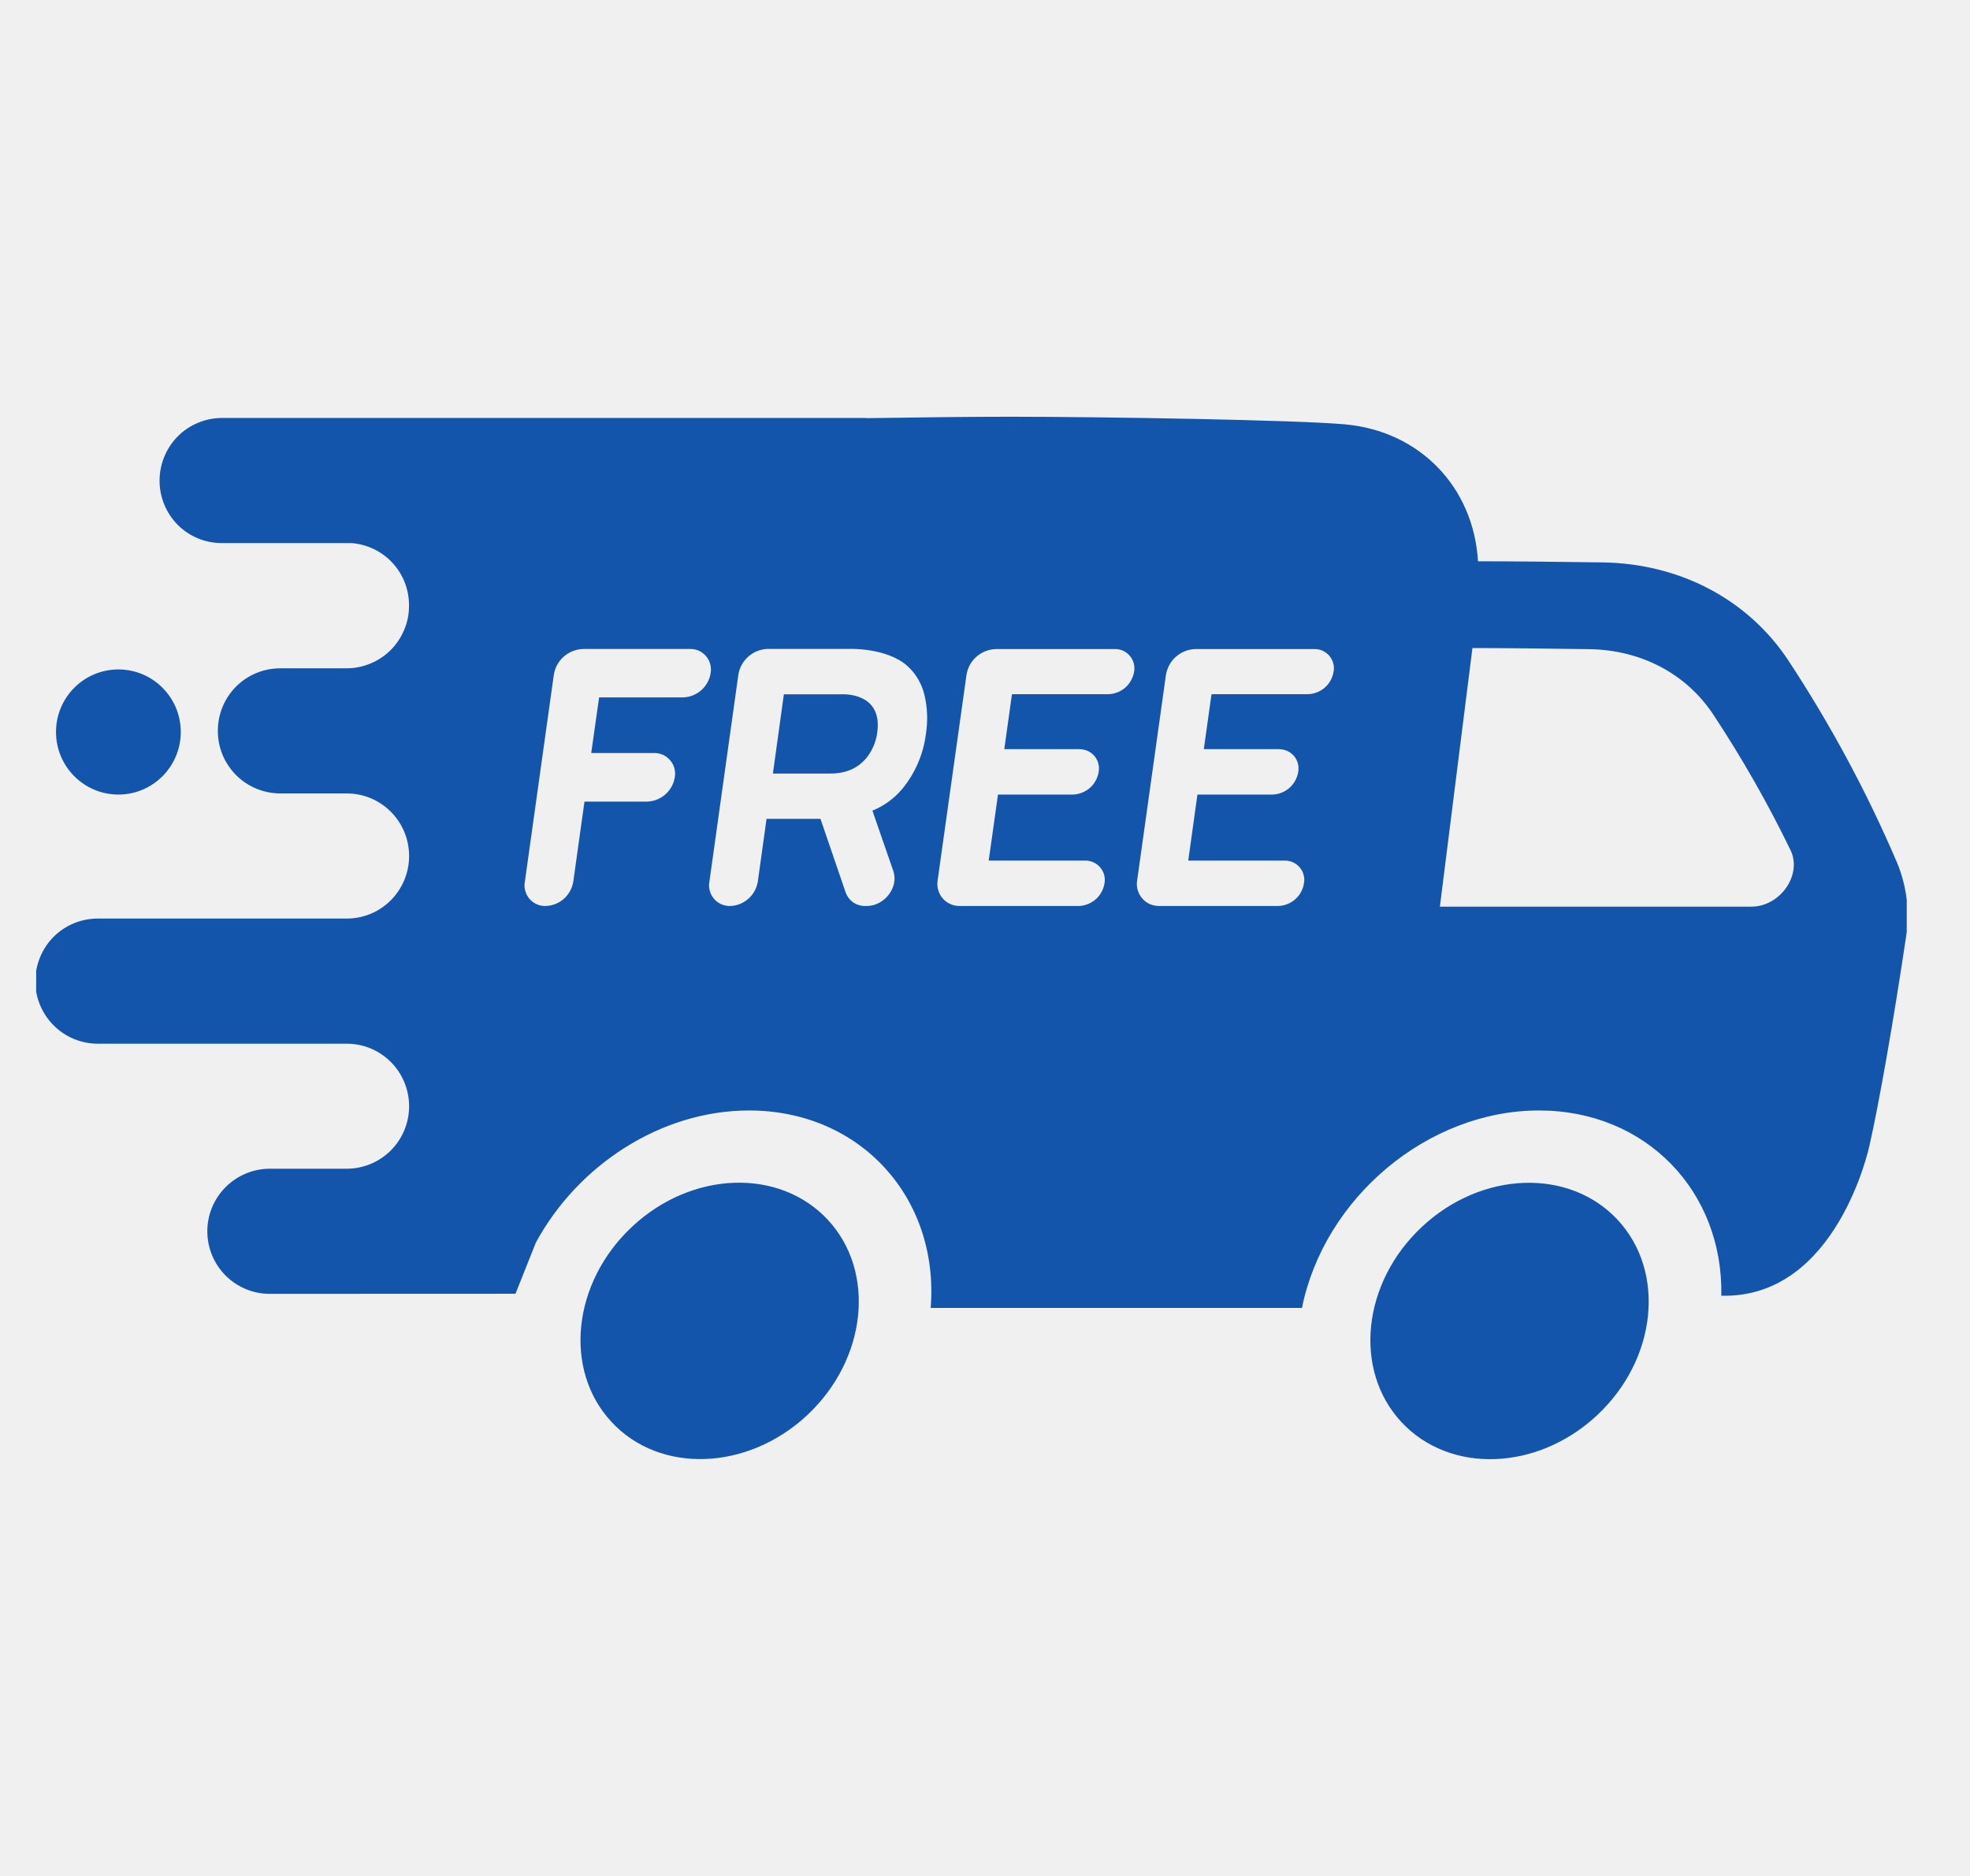
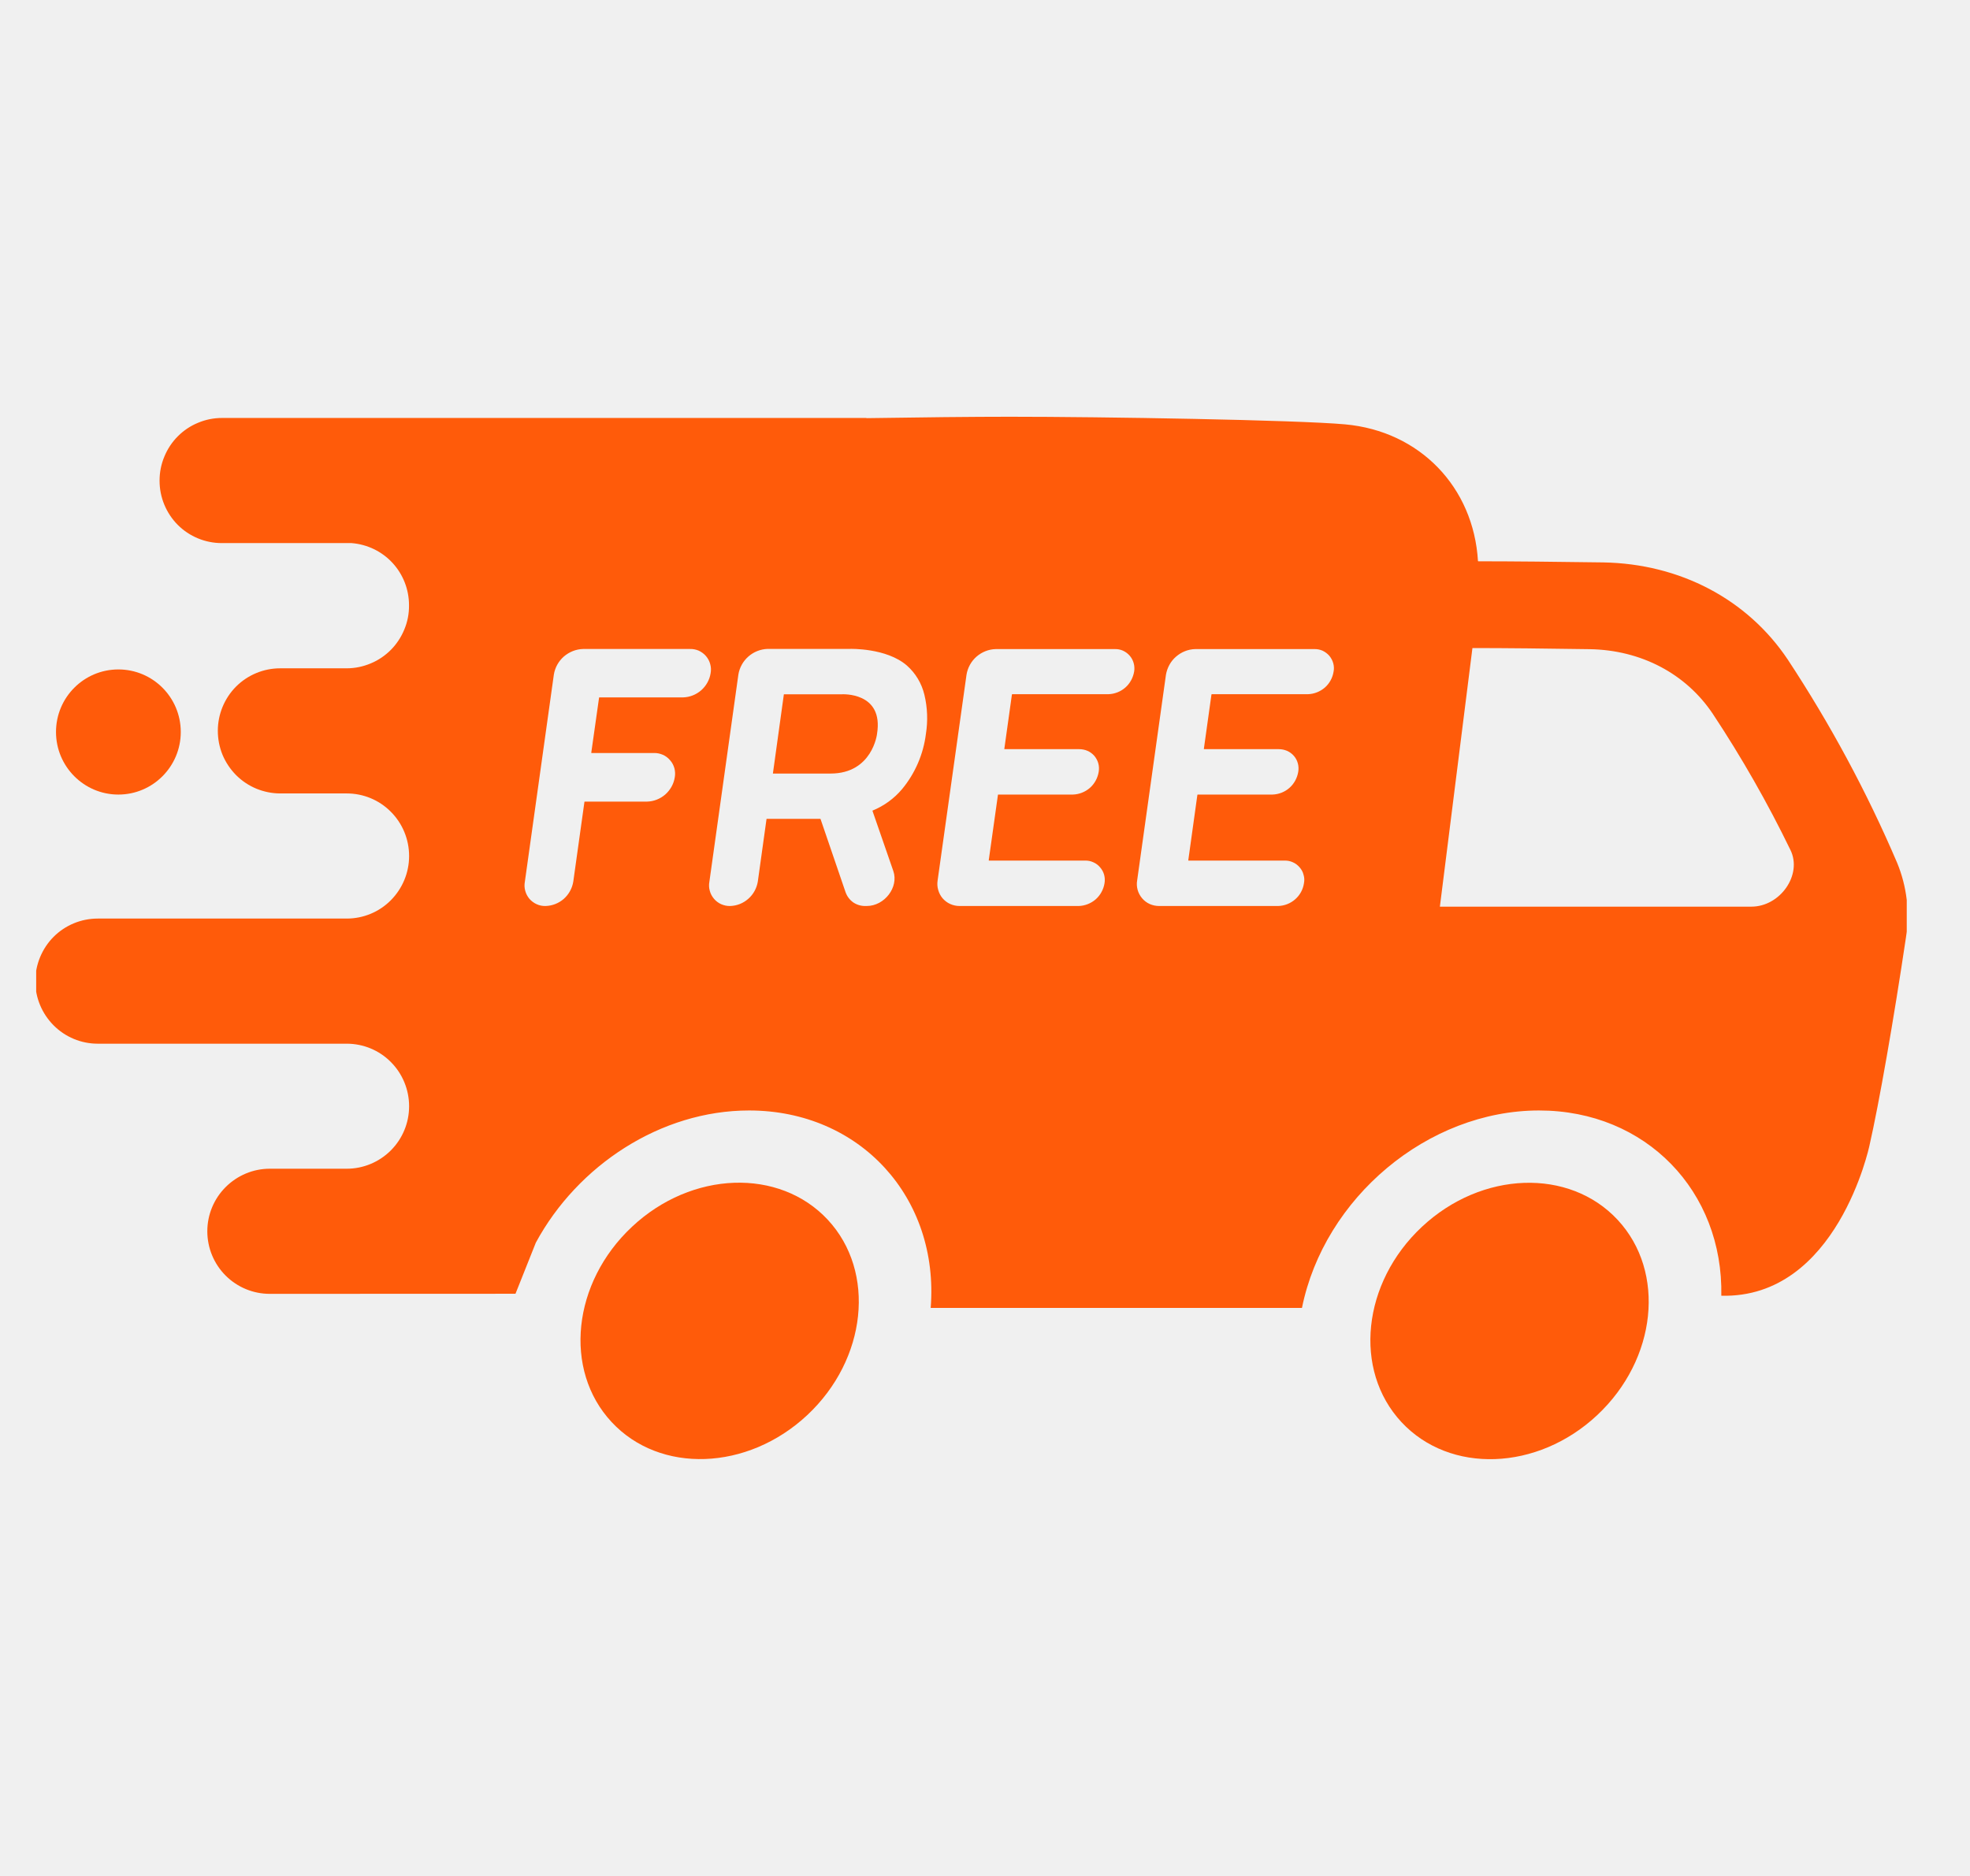
<svg xmlns="http://www.w3.org/2000/svg" width="21" height="20" viewBox="0 0 21 20" fill="none">
  <g id="free-shipping 1" clip-path="url(#clip0_1003_4935)">
-     <path id="Vector" d="M8.605 15.087C9.241 14.492 9.34 13.559 8.824 13.004C8.308 12.45 7.374 12.482 6.738 13.078C6.101 13.673 6.003 14.605 6.519 15.16C7.034 15.715 7.968 15.682 8.605 15.087Z" fill="#1455AC" />
-     <path id="Vector_2" d="M17.025 15.088C17.662 14.492 17.76 13.56 17.244 13.005C16.729 12.451 15.795 12.483 15.158 13.079C14.521 13.674 14.423 14.606 14.939 15.161C15.455 15.716 16.389 15.683 17.025 15.088Z" fill="#1455AC" />
-     <path id="Vector_3" d="M1.927 7.804C1.927 7.435 1.629 7.137 1.262 7.137C0.895 7.137 0.597 7.435 0.597 7.804C0.597 8.172 0.895 8.471 1.262 8.471C1.629 8.471 1.927 8.172 1.927 7.804Z" fill="#1455AC" />
-     <path id="Vector_4" d="M13.879 13.943C14.116 12.771 15.219 11.839 16.406 11.839C17.548 11.839 18.371 12.703 18.349 13.814C19.584 13.846 19.928 12.214 19.928 12.214C20.032 11.758 20.187 10.869 20.317 9.996C20.36 9.726 20.327 9.45 20.223 9.198C19.9 8.442 19.509 7.717 19.057 7.031C18.628 6.39 17.91 6.01 17.09 5.996C16.6 5.989 16.12 5.984 15.758 5.984L15.755 5.981C15.708 5.196 15.138 4.596 14.337 4.524C13.817 4.477 11.754 4.443 10.764 4.443C10.371 4.443 9.806 4.449 9.236 4.458V4.456H9.231H2.367C2.279 4.456 2.193 4.473 2.112 4.507C2.031 4.54 1.958 4.589 1.896 4.651C1.834 4.713 1.785 4.787 1.752 4.868C1.718 4.949 1.701 5.035 1.701 5.123V5.126C1.701 5.302 1.771 5.471 1.895 5.596C2.019 5.72 2.188 5.79 2.363 5.79H3.747C3.914 5.803 4.07 5.878 4.183 6C4.297 6.123 4.36 6.284 4.36 6.452V6.455C4.361 6.543 4.344 6.63 4.31 6.711C4.277 6.792 4.228 6.866 4.167 6.928C4.105 6.99 4.032 7.04 3.951 7.073C3.87 7.107 3.784 7.125 3.696 7.125H2.987C2.81 7.125 2.641 7.195 2.516 7.32C2.392 7.445 2.322 7.615 2.322 7.791C2.322 7.879 2.339 7.966 2.372 8.047C2.406 8.128 2.455 8.201 2.516 8.263C2.578 8.325 2.651 8.374 2.732 8.408C2.813 8.441 2.899 8.459 2.987 8.459H3.696C3.873 8.459 4.042 8.529 4.166 8.654C4.291 8.779 4.361 8.949 4.361 9.126C4.361 9.303 4.291 9.472 4.166 9.598C4.042 9.723 3.873 9.793 3.696 9.793H1.042C0.865 9.793 0.696 9.863 0.571 9.988C0.447 10.113 0.377 10.283 0.376 10.46C0.376 10.637 0.447 10.806 0.571 10.931C0.696 11.057 0.865 11.127 1.042 11.127H3.696C3.873 11.127 4.042 11.197 4.166 11.322C4.291 11.447 4.361 11.617 4.361 11.794C4.361 11.971 4.291 12.14 4.166 12.265C4.041 12.39 3.872 12.46 3.696 12.46H2.875C2.699 12.46 2.53 12.531 2.405 12.656C2.28 12.781 2.21 12.95 2.21 13.127C2.21 13.304 2.28 13.474 2.405 13.599C2.53 13.724 2.699 13.794 2.875 13.794L5.495 13.793L5.712 13.248C6.158 12.423 7.045 11.839 7.985 11.839C9.171 11.839 10.014 12.771 9.921 13.944H13.879M7.282 7.435H6.389C6.388 7.435 6.387 7.436 6.387 7.436C6.386 7.437 6.386 7.437 6.386 7.438L6.303 8.024C6.303 8.025 6.303 8.025 6.303 8.026C6.303 8.026 6.304 8.027 6.304 8.027C6.304 8.027 6.305 8.028 6.305 8.028C6.306 8.028 6.306 8.028 6.307 8.028H6.971C7.004 8.027 7.036 8.034 7.066 8.047C7.096 8.06 7.122 8.08 7.143 8.105C7.165 8.129 7.18 8.159 7.189 8.19C7.197 8.222 7.199 8.255 7.193 8.287C7.182 8.358 7.146 8.422 7.092 8.47C7.038 8.517 6.97 8.544 6.898 8.546H6.233C6.233 8.546 6.232 8.546 6.231 8.547C6.23 8.547 6.23 8.548 6.23 8.549L6.111 9.4C6.099 9.471 6.064 9.535 6.01 9.583C5.956 9.63 5.888 9.657 5.816 9.659C5.784 9.66 5.751 9.654 5.721 9.64C5.692 9.627 5.665 9.607 5.644 9.583C5.623 9.558 5.607 9.528 5.599 9.497C5.59 9.465 5.589 9.432 5.595 9.4L5.904 7.192C5.916 7.117 5.954 7.049 6.011 6.999C6.068 6.95 6.14 6.921 6.215 6.919H7.354C7.386 6.918 7.419 6.924 7.449 6.937C7.478 6.951 7.505 6.97 7.526 6.995C7.547 7.02 7.563 7.049 7.571 7.081C7.58 7.112 7.581 7.146 7.575 7.178C7.564 7.248 7.528 7.312 7.475 7.359C7.421 7.406 7.353 7.433 7.282 7.435ZM9.667 7.095C9.76 7.177 9.825 7.286 9.854 7.407C9.887 7.544 9.892 7.686 9.87 7.825C9.843 8.041 9.755 8.245 9.616 8.413C9.531 8.514 9.423 8.592 9.301 8.642C9.301 8.643 9.301 8.644 9.301 8.644C9.301 8.645 9.301 8.646 9.301 8.646L9.523 9.287C9.582 9.459 9.429 9.659 9.239 9.659H9.226C9.18 9.66 9.135 9.647 9.096 9.621C9.058 9.594 9.03 9.557 9.014 9.513L8.747 8.732C8.746 8.731 8.746 8.731 8.745 8.73C8.745 8.73 8.744 8.73 8.743 8.73H8.175C8.174 8.73 8.173 8.73 8.173 8.73C8.172 8.731 8.171 8.732 8.171 8.732L8.078 9.4C8.066 9.47 8.031 9.535 7.977 9.582C7.923 9.63 7.855 9.657 7.783 9.659C7.751 9.66 7.718 9.653 7.688 9.64C7.659 9.627 7.632 9.607 7.611 9.582C7.59 9.557 7.574 9.528 7.566 9.496C7.557 9.465 7.556 9.432 7.562 9.4L7.871 7.192C7.883 7.117 7.921 7.049 7.978 6.999C8.035 6.949 8.107 6.921 8.182 6.918H9.063C9.063 6.918 9.449 6.906 9.667 7.095ZM12.09 7.159C12.079 7.225 12.046 7.286 11.996 7.33C11.946 7.374 11.882 7.399 11.815 7.401H10.791C10.79 7.401 10.789 7.402 10.789 7.402C10.788 7.402 10.788 7.403 10.787 7.404L10.706 7.984C10.706 7.984 10.706 7.985 10.706 7.985C10.706 7.986 10.706 7.986 10.707 7.986C10.707 7.987 10.707 7.987 10.708 7.987C10.708 7.987 10.709 7.988 10.709 7.987H11.505C11.535 7.987 11.565 7.993 11.593 8.005C11.621 8.017 11.646 8.036 11.666 8.059C11.685 8.082 11.7 8.109 11.708 8.139C11.716 8.168 11.717 8.199 11.712 8.229C11.701 8.295 11.668 8.356 11.618 8.4C11.567 8.444 11.503 8.469 11.437 8.471H10.641C10.64 8.471 10.639 8.471 10.639 8.472C10.638 8.472 10.638 8.473 10.638 8.474L10.54 9.171C10.54 9.172 10.54 9.173 10.541 9.174C10.541 9.175 10.542 9.175 10.543 9.175H11.566C11.597 9.174 11.627 9.18 11.655 9.193C11.683 9.205 11.708 9.224 11.727 9.247C11.747 9.27 11.762 9.297 11.77 9.327C11.778 9.356 11.779 9.387 11.774 9.417C11.763 9.483 11.73 9.544 11.68 9.588C11.629 9.632 11.565 9.657 11.499 9.659H10.229C10.195 9.659 10.161 9.652 10.13 9.638C10.098 9.624 10.071 9.603 10.048 9.577C10.026 9.551 10.01 9.52 10.001 9.487C9.991 9.454 9.99 9.419 9.995 9.386L10.303 7.193C10.315 7.119 10.353 7.05 10.409 7.001C10.466 6.951 10.539 6.922 10.614 6.92H11.883C11.914 6.919 11.944 6.925 11.971 6.937C11.999 6.95 12.023 6.968 12.043 6.991C12.063 7.014 12.077 7.041 12.085 7.07C12.093 7.099 12.095 7.13 12.09 7.159ZM14.216 7.159C14.206 7.225 14.173 7.286 14.123 7.33C14.072 7.374 14.008 7.399 13.942 7.401H12.918C12.917 7.401 12.916 7.402 12.916 7.402C12.915 7.402 12.915 7.403 12.914 7.404L12.833 7.984C12.833 7.984 12.833 7.985 12.833 7.985C12.833 7.986 12.834 7.986 12.834 7.986C12.834 7.987 12.835 7.987 12.835 7.987C12.835 7.987 12.836 7.988 12.836 7.987H13.632C13.662 7.987 13.692 7.993 13.72 8.005C13.748 8.017 13.773 8.036 13.793 8.059C13.813 8.082 13.827 8.109 13.835 8.139C13.843 8.168 13.844 8.199 13.839 8.229C13.828 8.295 13.795 8.356 13.745 8.4C13.695 8.444 13.631 8.469 13.564 8.471H12.768C12.767 8.471 12.766 8.471 12.766 8.472C12.765 8.472 12.764 8.473 12.764 8.474L12.667 9.171C12.667 9.172 12.667 9.173 12.668 9.174C12.668 9.175 12.669 9.175 12.67 9.175H13.693C13.724 9.174 13.754 9.18 13.782 9.193C13.81 9.205 13.834 9.224 13.854 9.247C13.874 9.27 13.889 9.297 13.896 9.327C13.905 9.356 13.906 9.387 13.9 9.417C13.89 9.483 13.857 9.544 13.806 9.588C13.756 9.632 13.692 9.657 13.625 9.659H12.356C12.322 9.659 12.288 9.652 12.256 9.638C12.225 9.624 12.197 9.603 12.175 9.577C12.153 9.551 12.136 9.52 12.127 9.487C12.118 9.454 12.116 9.419 12.122 9.386L12.429 7.193C12.442 7.119 12.479 7.05 12.536 7.001C12.593 6.951 12.665 6.922 12.741 6.92H14.01C14.04 6.919 14.07 6.925 14.098 6.937C14.125 6.95 14.15 6.968 14.17 6.991C14.189 7.014 14.204 7.041 14.212 7.07C14.22 7.099 14.222 7.13 14.216 7.159ZM15.696 6.909C16.044 6.909 16.494 6.914 16.946 6.921C17.494 6.93 17.973 7.182 18.26 7.613C18.567 8.077 18.843 8.561 19.086 9.062C19.215 9.325 18.978 9.666 18.669 9.666H15.349L15.696 6.909Z" fill="#1455AC" />
-     <path id="Vector_5" d="M8.854 8.247H8.239L8.356 7.402H8.971C8.971 7.402 9.423 7.372 9.349 7.824C9.35 7.824 9.299 8.247 8.854 8.247Z" fill="#1455AC" />
+     <path id="Vector" d="M8.605 15.087C9.241 14.492 9.34 13.559 8.824 13.004C8.308 12.45 7.374 12.482 6.738 13.078C6.101 13.673 6.003 14.605 6.519 15.16C7.034 15.715 7.968 15.682 8.605 15.087Z" fill="#ff5b0a" />
+     <path id="Vector_2" d="M17.025 15.088C17.662 14.492 17.76 13.56 17.244 13.005C16.729 12.451 15.795 12.483 15.158 13.079C14.521 13.674 14.423 14.606 14.939 15.161C15.455 15.716 16.389 15.683 17.025 15.088Z" fill="#ff5b0a" />
+     <path id="Vector_3" d="M1.927 7.804C1.927 7.435 1.629 7.137 1.262 7.137C0.895 7.137 0.597 7.435 0.597 7.804C0.597 8.172 0.895 8.471 1.262 8.471C1.629 8.471 1.927 8.172 1.927 7.804Z" fill="#ff5b0a" />
+     <path id="Vector_4" d="M13.879 13.943C14.116 12.771 15.219 11.839 16.406 11.839C17.548 11.839 18.371 12.703 18.349 13.814C19.584 13.846 19.928 12.214 19.928 12.214C20.032 11.758 20.187 10.869 20.317 9.996C20.36 9.726 20.327 9.45 20.223 9.198C19.9 8.442 19.509 7.717 19.057 7.031C18.628 6.39 17.91 6.01 17.09 5.996C16.6 5.989 16.12 5.984 15.758 5.984L15.755 5.981C15.708 5.196 15.138 4.596 14.337 4.524C13.817 4.477 11.754 4.443 10.764 4.443C10.371 4.443 9.806 4.449 9.236 4.458V4.456H9.231H2.367C2.279 4.456 2.193 4.473 2.112 4.507C2.031 4.54 1.958 4.589 1.896 4.651C1.834 4.713 1.785 4.787 1.752 4.868C1.718 4.949 1.701 5.035 1.701 5.123V5.126C1.701 5.302 1.771 5.471 1.895 5.596C2.019 5.72 2.188 5.79 2.363 5.79H3.747C3.914 5.803 4.07 5.878 4.183 6C4.297 6.123 4.36 6.284 4.36 6.452V6.455C4.361 6.543 4.344 6.63 4.31 6.711C4.277 6.792 4.228 6.866 4.167 6.928C4.105 6.99 4.032 7.04 3.951 7.073C3.87 7.107 3.784 7.125 3.696 7.125H2.987C2.81 7.125 2.641 7.195 2.516 7.32C2.392 7.445 2.322 7.615 2.322 7.791C2.322 7.879 2.339 7.966 2.372 8.047C2.406 8.128 2.455 8.201 2.516 8.263C2.578 8.325 2.651 8.374 2.732 8.408C2.813 8.441 2.899 8.459 2.987 8.459H3.696C3.873 8.459 4.042 8.529 4.166 8.654C4.291 8.779 4.361 8.949 4.361 9.126C4.361 9.303 4.291 9.472 4.166 9.598C4.042 9.723 3.873 9.793 3.696 9.793H1.042C0.865 9.793 0.696 9.863 0.571 9.988C0.447 10.113 0.377 10.283 0.376 10.46C0.376 10.637 0.447 10.806 0.571 10.931C0.696 11.057 0.865 11.127 1.042 11.127H3.696C3.873 11.127 4.042 11.197 4.166 11.322C4.291 11.447 4.361 11.617 4.361 11.794C4.361 11.971 4.291 12.14 4.166 12.265C4.041 12.39 3.872 12.46 3.696 12.46H2.875C2.699 12.46 2.53 12.531 2.405 12.656C2.28 12.781 2.21 12.95 2.21 13.127C2.21 13.304 2.28 13.474 2.405 13.599C2.53 13.724 2.699 13.794 2.875 13.794L5.495 13.793L5.712 13.248C6.158 12.423 7.045 11.839 7.985 11.839C9.171 11.839 10.014 12.771 9.921 13.944H13.879M7.282 7.435H6.389C6.388 7.435 6.387 7.436 6.387 7.436C6.386 7.437 6.386 7.437 6.386 7.438L6.303 8.024C6.303 8.025 6.303 8.025 6.303 8.026C6.303 8.026 6.304 8.027 6.304 8.027C6.304 8.027 6.305 8.028 6.305 8.028C6.306 8.028 6.306 8.028 6.307 8.028H6.971C7.004 8.027 7.036 8.034 7.066 8.047C7.096 8.06 7.122 8.08 7.143 8.105C7.165 8.129 7.18 8.159 7.189 8.19C7.197 8.222 7.199 8.255 7.193 8.287C7.182 8.358 7.146 8.422 7.092 8.47C7.038 8.517 6.97 8.544 6.898 8.546H6.233C6.233 8.546 6.232 8.546 6.231 8.547C6.23 8.547 6.23 8.548 6.23 8.549L6.111 9.4C6.099 9.471 6.064 9.535 6.01 9.583C5.956 9.63 5.888 9.657 5.816 9.659C5.784 9.66 5.751 9.654 5.721 9.64C5.692 9.627 5.665 9.607 5.644 9.583C5.623 9.558 5.607 9.528 5.599 9.497C5.59 9.465 5.589 9.432 5.595 9.4L5.904 7.192C5.916 7.117 5.954 7.049 6.011 6.999C6.068 6.95 6.14 6.921 6.215 6.919H7.354C7.386 6.918 7.419 6.924 7.449 6.937C7.478 6.951 7.505 6.97 7.526 6.995C7.547 7.02 7.563 7.049 7.571 7.081C7.58 7.112 7.581 7.146 7.575 7.178C7.564 7.248 7.528 7.312 7.475 7.359C7.421 7.406 7.353 7.433 7.282 7.435ZM9.667 7.095C9.76 7.177 9.825 7.286 9.854 7.407C9.887 7.544 9.892 7.686 9.87 7.825C9.843 8.041 9.755 8.245 9.616 8.413C9.531 8.514 9.423 8.592 9.301 8.642C9.301 8.643 9.301 8.644 9.301 8.644C9.301 8.645 9.301 8.646 9.301 8.646L9.523 9.287C9.582 9.459 9.429 9.659 9.239 9.659H9.226C9.18 9.66 9.135 9.647 9.096 9.621C9.058 9.594 9.03 9.557 9.014 9.513L8.747 8.732C8.746 8.731 8.746 8.731 8.745 8.73C8.745 8.73 8.744 8.73 8.743 8.73H8.175C8.174 8.73 8.173 8.73 8.173 8.73C8.172 8.731 8.171 8.732 8.171 8.732L8.078 9.4C8.066 9.47 8.031 9.535 7.977 9.582C7.923 9.63 7.855 9.657 7.783 9.659C7.751 9.66 7.718 9.653 7.688 9.64C7.659 9.627 7.632 9.607 7.611 9.582C7.59 9.557 7.574 9.528 7.566 9.496C7.557 9.465 7.556 9.432 7.562 9.4L7.871 7.192C7.883 7.117 7.921 7.049 7.978 6.999C8.035 6.949 8.107 6.921 8.182 6.918H9.063C9.063 6.918 9.449 6.906 9.667 7.095ZM12.09 7.159C12.079 7.225 12.046 7.286 11.996 7.33C11.946 7.374 11.882 7.399 11.815 7.401H10.791C10.79 7.401 10.789 7.402 10.789 7.402C10.788 7.402 10.788 7.403 10.787 7.404L10.706 7.984C10.706 7.984 10.706 7.985 10.706 7.985C10.706 7.986 10.706 7.986 10.707 7.986C10.707 7.987 10.707 7.987 10.708 7.987C10.708 7.987 10.709 7.988 10.709 7.987H11.505C11.535 7.987 11.565 7.993 11.593 8.005C11.621 8.017 11.646 8.036 11.666 8.059C11.685 8.082 11.7 8.109 11.708 8.139C11.716 8.168 11.717 8.199 11.712 8.229C11.701 8.295 11.668 8.356 11.618 8.4C11.567 8.444 11.503 8.469 11.437 8.471H10.641C10.64 8.471 10.639 8.471 10.639 8.472C10.638 8.472 10.638 8.473 10.638 8.474L10.54 9.171C10.54 9.172 10.54 9.173 10.541 9.174C10.541 9.175 10.542 9.175 10.543 9.175H11.566C11.597 9.174 11.627 9.18 11.655 9.193C11.683 9.205 11.708 9.224 11.727 9.247C11.747 9.27 11.762 9.297 11.77 9.327C11.778 9.356 11.779 9.387 11.774 9.417C11.763 9.483 11.73 9.544 11.68 9.588C11.629 9.632 11.565 9.657 11.499 9.659H10.229C10.195 9.659 10.161 9.652 10.13 9.638C10.098 9.624 10.071 9.603 10.048 9.577C10.026 9.551 10.01 9.52 10.001 9.487C9.991 9.454 9.99 9.419 9.995 9.386L10.303 7.193C10.315 7.119 10.353 7.05 10.409 7.001C10.466 6.951 10.539 6.922 10.614 6.92H11.883C11.914 6.919 11.944 6.925 11.971 6.937C11.999 6.95 12.023 6.968 12.043 6.991C12.063 7.014 12.077 7.041 12.085 7.07C12.093 7.099 12.095 7.13 12.09 7.159ZM14.216 7.159C14.206 7.225 14.173 7.286 14.123 7.33C14.072 7.374 14.008 7.399 13.942 7.401H12.918C12.917 7.401 12.916 7.402 12.916 7.402C12.915 7.402 12.915 7.403 12.914 7.404L12.833 7.984C12.833 7.984 12.833 7.985 12.833 7.985C12.833 7.986 12.834 7.986 12.834 7.986C12.834 7.987 12.835 7.987 12.835 7.987C12.835 7.987 12.836 7.988 12.836 7.987H13.632C13.662 7.987 13.692 7.993 13.72 8.005C13.748 8.017 13.773 8.036 13.793 8.059C13.813 8.082 13.827 8.109 13.835 8.139C13.843 8.168 13.844 8.199 13.839 8.229C13.828 8.295 13.795 8.356 13.745 8.4C13.695 8.444 13.631 8.469 13.564 8.471H12.768C12.767 8.471 12.766 8.471 12.766 8.472C12.765 8.472 12.764 8.473 12.764 8.474L12.667 9.171C12.667 9.172 12.667 9.173 12.668 9.174C12.668 9.175 12.669 9.175 12.67 9.175H13.693C13.724 9.174 13.754 9.18 13.782 9.193C13.81 9.205 13.834 9.224 13.854 9.247C13.874 9.27 13.889 9.297 13.896 9.327C13.905 9.356 13.906 9.387 13.9 9.417C13.89 9.483 13.857 9.544 13.806 9.588C13.756 9.632 13.692 9.657 13.625 9.659H12.356C12.322 9.659 12.288 9.652 12.256 9.638C12.225 9.624 12.197 9.603 12.175 9.577C12.153 9.551 12.136 9.52 12.127 9.487C12.118 9.454 12.116 9.419 12.122 9.386L12.429 7.193C12.442 7.119 12.479 7.05 12.536 7.001C12.593 6.951 12.665 6.922 12.741 6.92H14.01C14.04 6.919 14.07 6.925 14.098 6.937C14.125 6.95 14.15 6.968 14.17 6.991C14.189 7.014 14.204 7.041 14.212 7.07C14.22 7.099 14.222 7.13 14.216 7.159ZM15.696 6.909C16.044 6.909 16.494 6.914 16.946 6.921C17.494 6.93 17.973 7.182 18.26 7.613C18.567 8.077 18.843 8.561 19.086 9.062C19.215 9.325 18.978 9.666 18.669 9.666H15.349L15.696 6.909Z" fill="#ff5b0a" />
+     <path id="Vector_5" d="M8.854 8.247H8.239L8.356 7.402H8.971C8.971 7.402 9.423 7.372 9.349 7.824C9.35 7.824 9.299 8.247 8.854 8.247Z" fill="#ff5b0a" />
  </g>
  <defs>
    <clipPath id="clip0_1003_4935">
      <rect width="19.94" height="20" fill="white" transform="translate(0.385742)" />
    </clipPath>
  </defs>
</svg>
